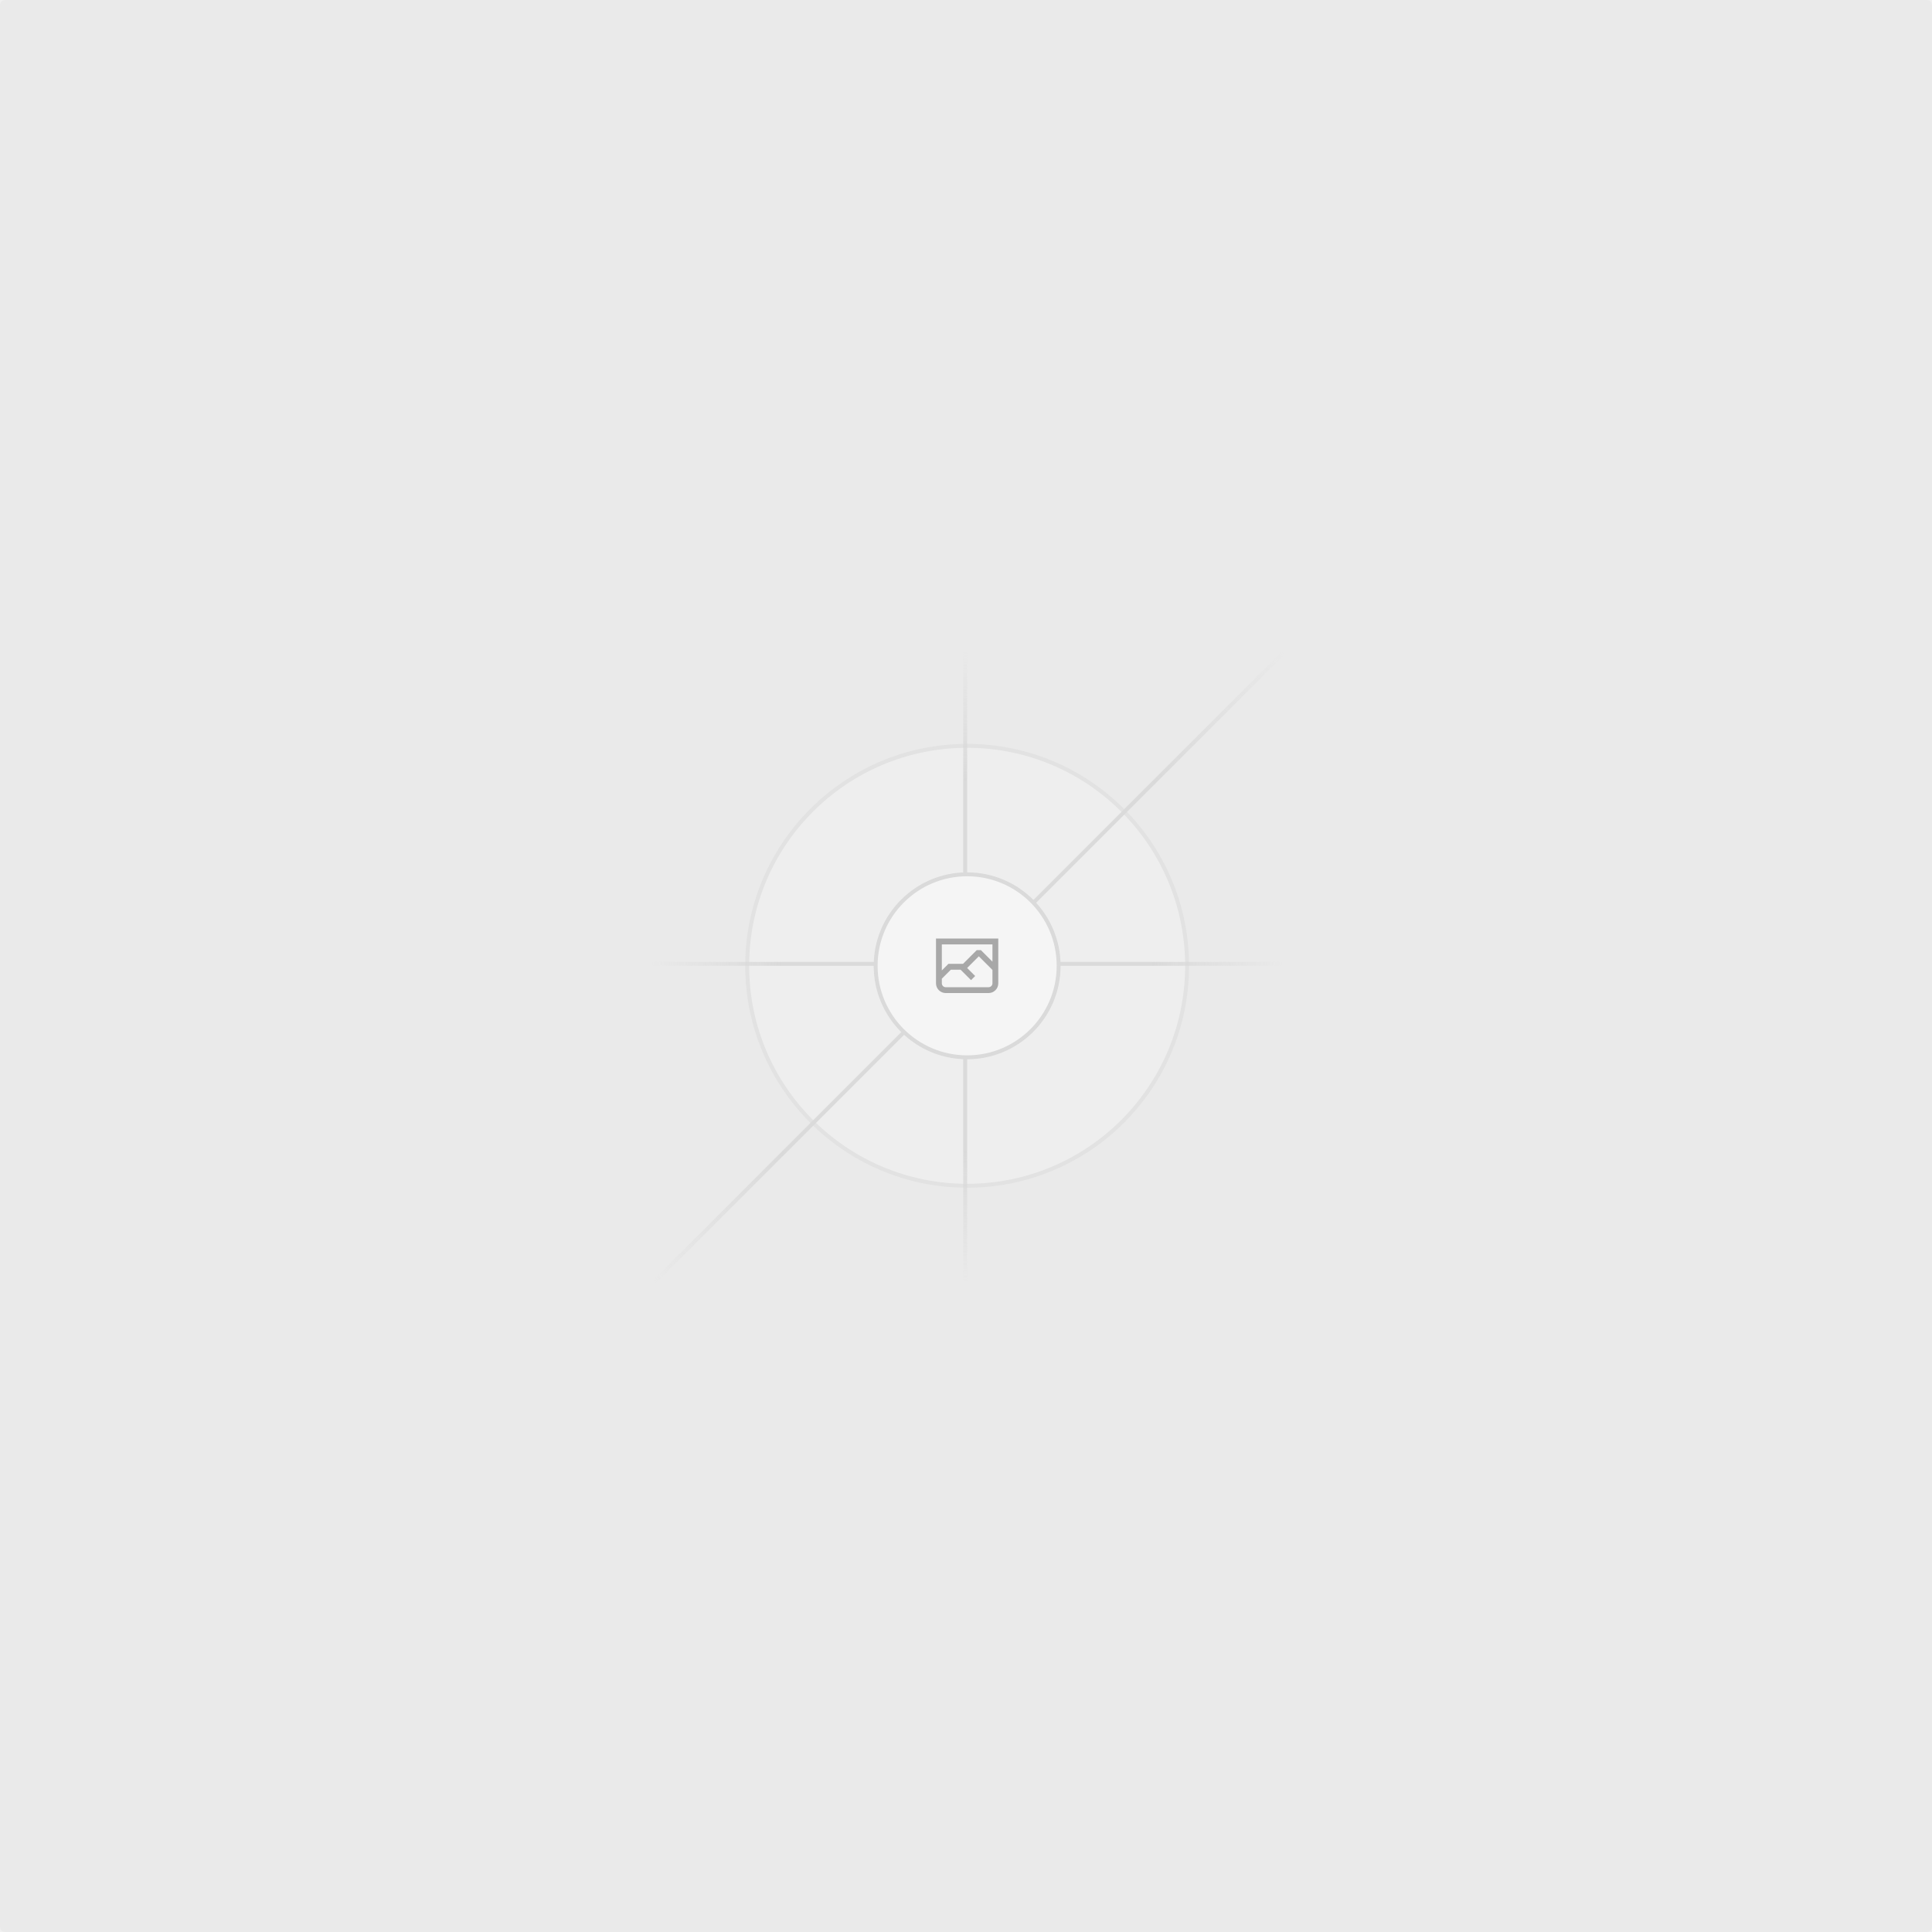
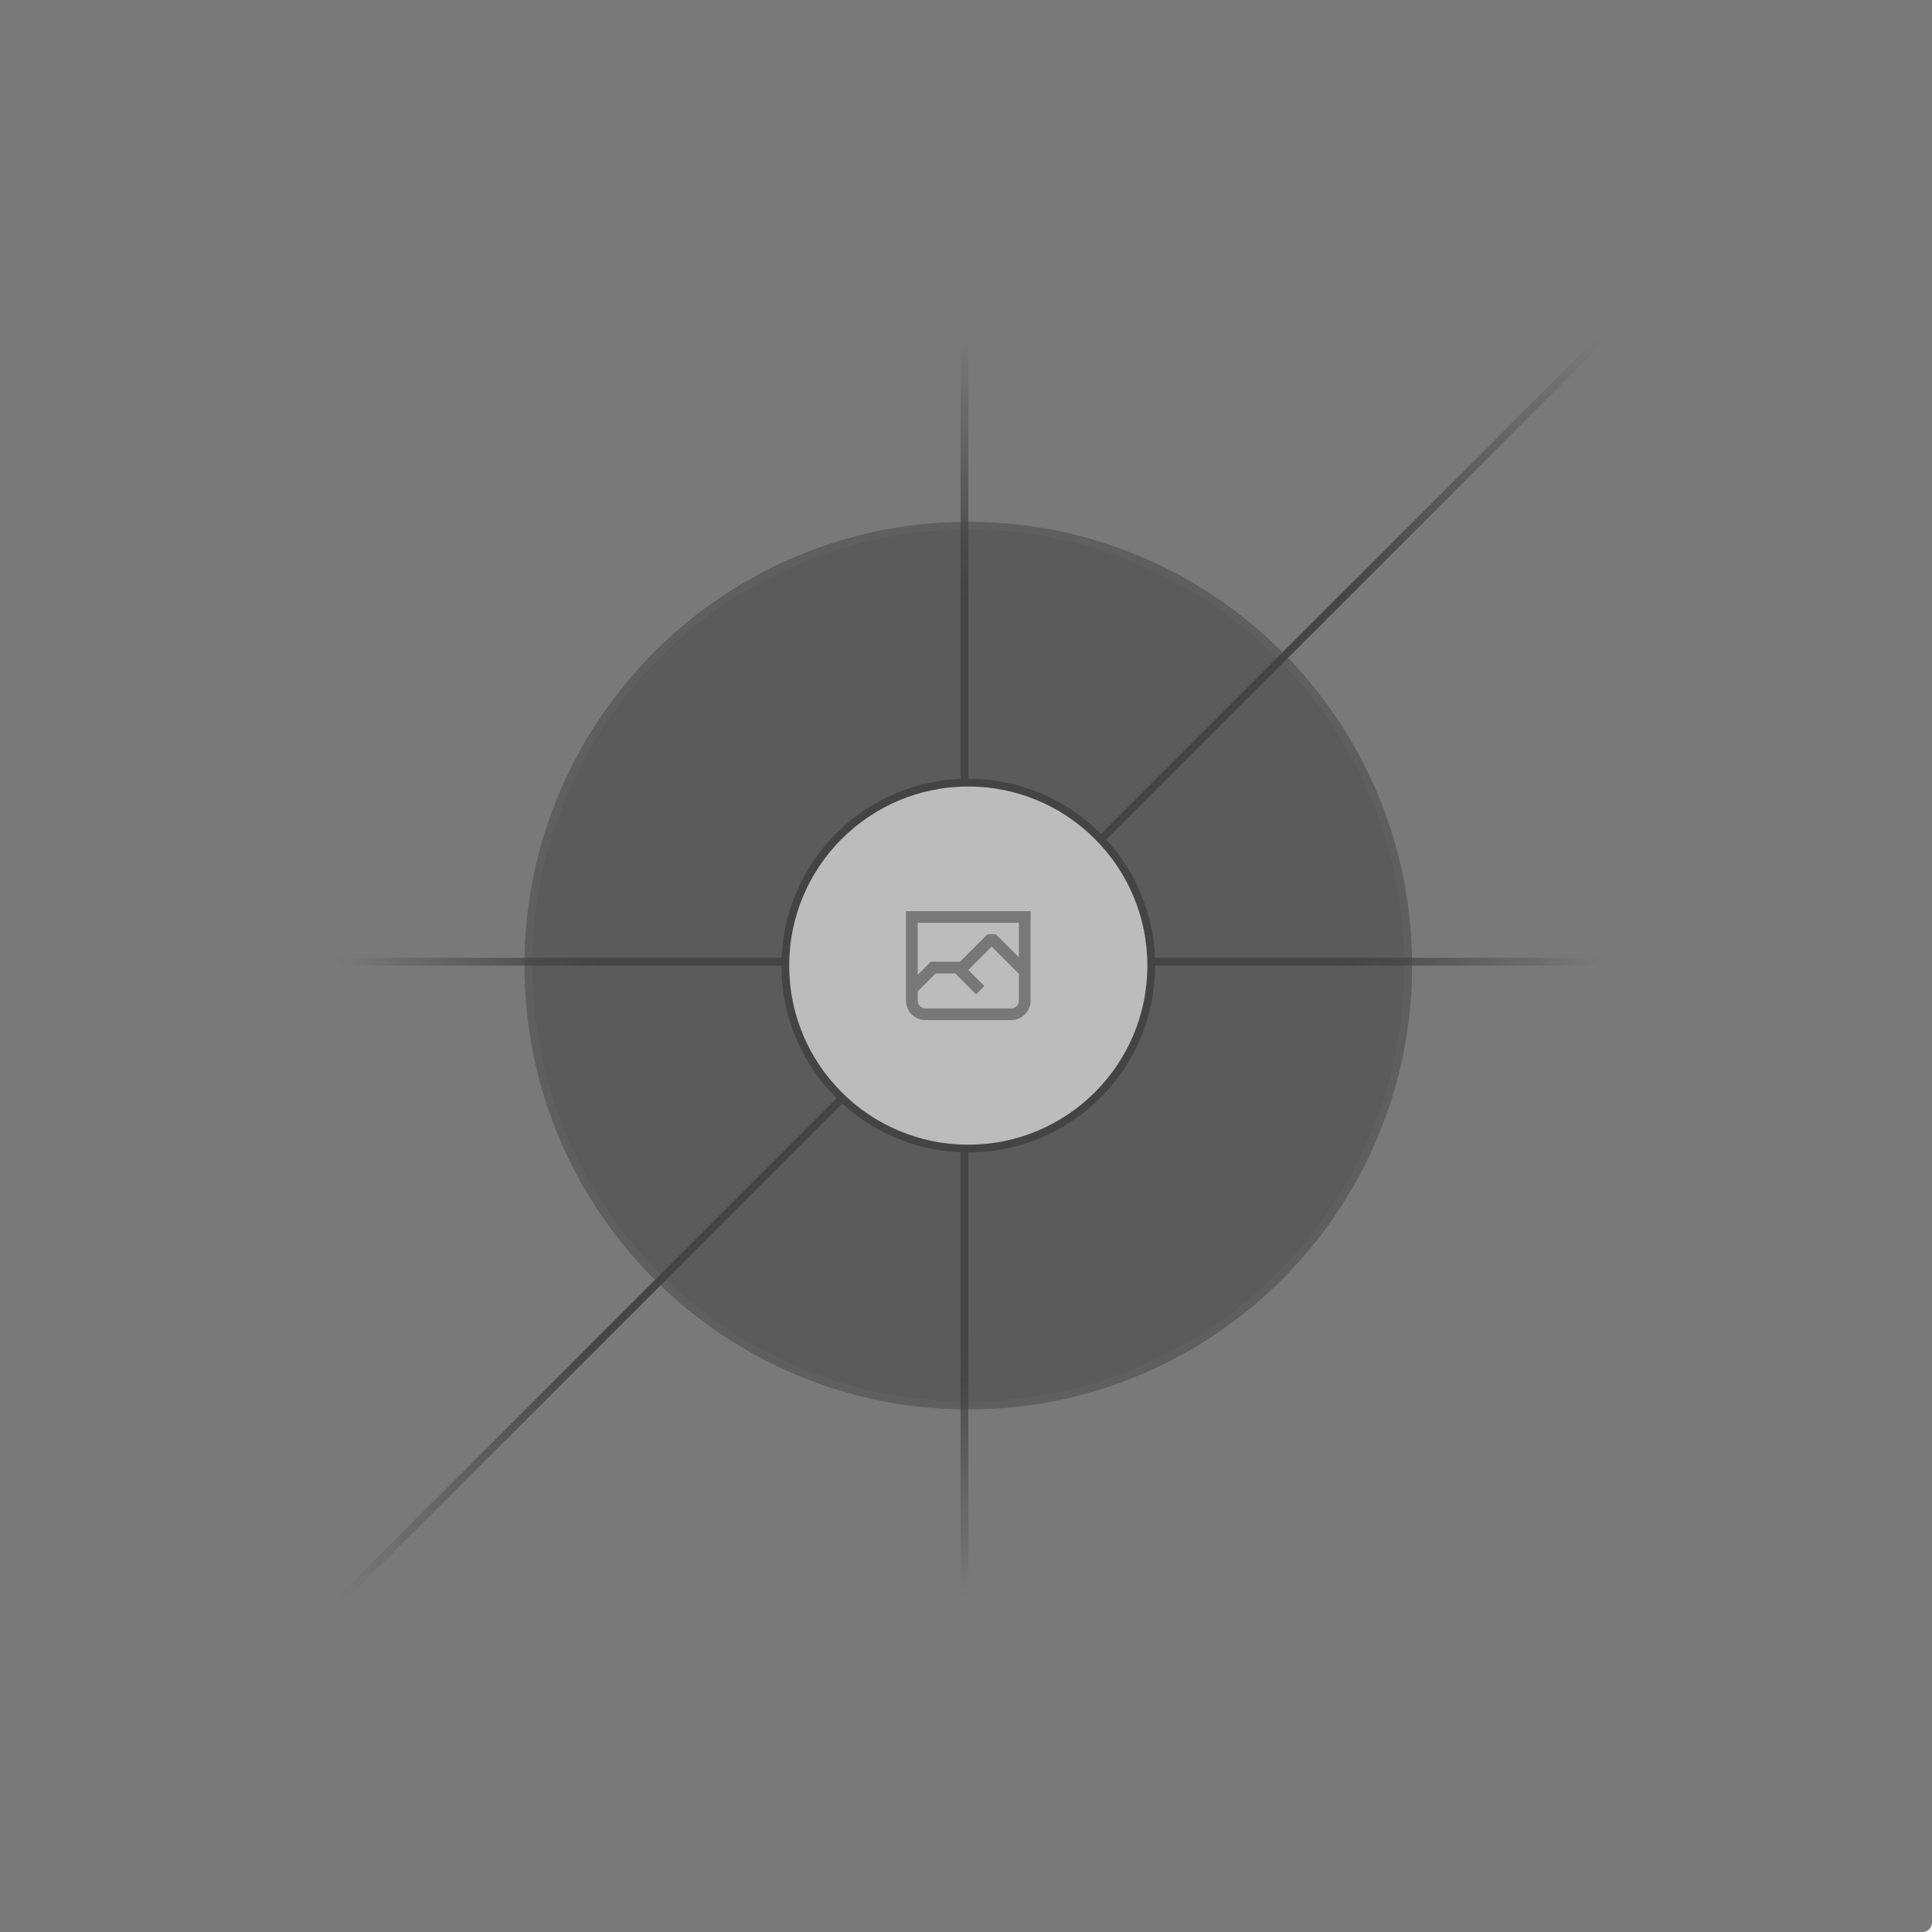
- <svg xmlns="http://www.w3.org/2000/svg" width="1200" height="1200" fill="none">
-   <rect width="1200" height="1200" fill="#EAEAEA" rx="3" />
+ <svg xmlns="http://www.w3.org/2000/svg" fill="none" viewBox="300 300 600 600">
+   <rect width="900" height="900" fill="#797979" rx="3" />
  <g opacity=".5">
    <g opacity=".5">
-       <path fill="#FAFAFA" d="M600.709 736.5c-75.454 0-136.621-61.167-136.621-136.62 0-75.454 61.167-136.621 136.621-136.621 75.453 0 136.62 61.167 136.62 136.621 0 75.453-61.167 136.62-136.62 136.62Z" />
-       <path stroke="#C9C9C9" stroke-width="2.418" d="M600.709 736.5c-75.454 0-136.621-61.167-136.621-136.62 0-75.454 61.167-136.621 136.621-136.621 75.453 0 136.62 61.167 136.62 136.621 0 75.453-61.167 136.62-136.62 136.62Z" />
+       <path fill="#000" d="M600.709 736.5c-75.454 0-136.621-61.167-136.621-136.62 0-75.454 61.167-136.621 136.621-136.621 75.453 0 136.62 61.167 136.62 136.621 0 75.453-61.167 136.62-136.62 136.62Z" />
+       <path stroke="#0F0F0F" stroke-width="2.418" d="M600.709 736.5c-75.454 0-136.621-61.167-136.621-136.62 0-75.454 61.167-136.621 136.621-136.621 75.453 0 136.62 61.167 136.62 136.621 0 75.453-61.167 136.62-136.62 136.62Z" />
    </g>
    <path stroke="url(#a)" stroke-width="2.418" d="M0-1.209h553.581" transform="scale(1 -1) rotate(45 1163.11 91.165)" />
    <path stroke="url(#b)" stroke-width="2.418" d="M404.846 598.671h391.726" />
    <path stroke="url(#c)" stroke-width="2.418" d="M599.5 795.742V404.017" />
    <path fill="#fff" d="M600.709 656.704c-31.384 0-56.825-25.441-56.825-56.824 0-31.384 25.441-56.825 56.825-56.825 31.383 0 56.824 25.441 56.824 56.825 0 31.383-25.441 56.824-56.824 56.824Z" />
    <g clip-path="url(#e)">
-       <path fill="#666" fill-rule="evenodd" d="M616.426 586.58h-31.434v16.176l3.553-3.554.531-.531h9.068l.074-.074 8.463-8.463h2.565l7.18 7.181V586.58Zm-15.715 14.654 3.698 3.699 1.283 1.282-2.565 2.565-1.282-1.283-5.2-5.199h-6.066l-5.514 5.514-.073.073v2.876a2.418 2.418 0 0 0 2.418 2.418h26.598a2.418 2.418 0 0 0 2.418-2.418v-8.317l-8.463-8.463-7.181 7.181-.071.072Zm-19.347 5.442v4.085a6.045 6.045 0 0 0 6.046 6.045h26.598a6.044 6.044 0 0 0 6.045-6.045v-7.108l1.356-1.355-1.282-1.283-.074-.073v-17.989h-38.689v23.43l-.146.146.146.147Z" clip-rule="evenodd" />
+       <path fill="#777" fill-rule="evenodd" d="M616.426 586.58h-31.434v16.176l3.553-3.554.531-.531h9.068l.074-.074 8.463-8.463h2.565l7.18 7.181V586.58Zm-15.715 14.654 3.698 3.699 1.283 1.282-2.565 2.565-1.282-1.283-5.2-5.199h-6.066l-5.514 5.514-.073.073v2.876a2.418 2.418 0 0 0 2.418 2.418h26.598a2.418 2.418 0 0 0 2.418-2.418v-8.317l-8.463-8.463-7.181 7.181-.071.072Zm-19.347 5.442v4.085a6.045 6.045 0 0 0 6.046 6.045h26.598a6.044 6.044 0 0 0 6.045-6.045v-7.108l1.356-1.355-1.282-1.283-.074-.073v-17.989h-38.689v23.43l-.146.146.146.147Z" clip-rule="evenodd" />
    </g>
-     <path stroke="#C9C9C9" stroke-width="2.418" d="M600.709 656.704c-31.384 0-56.825-25.441-56.825-56.824 0-31.384 25.441-56.825 56.825-56.825 31.383 0 56.824 25.441 56.824 56.825 0 31.383-25.441 56.824-56.824 56.824Z" />
+     <path stroke="#0F0F0F" stroke-width="2.418" d="M600.709 656.704c-31.384 0-56.825-25.441-56.825-56.824 0-31.384 25.441-56.825 56.825-56.825 31.383 0 56.824 25.441 56.824 56.825 0 31.383-25.441 56.824-56.824 56.824Z" />
  </g>
  <defs>
    <linearGradient id="a" x1="554.061" x2="-.48" y1=".083" y2=".087" gradientUnits="userSpaceOnUse">
-       <stop stop-color="#C9C9C9" stop-opacity="0" />
-       <stop offset=".208" stop-color="#C9C9C9" />
-       <stop offset=".792" stop-color="#C9C9C9" />
-       <stop offset="1" stop-color="#C9C9C9" stop-opacity="0" />
+       <stop stop-color="#0F0F0F" stop-opacity="0" />
+       <stop offset=".208" stop-color="#0F0F0F" />
+       <stop offset=".792" stop-color="#0F0F0F" />
+       <stop offset="1" stop-color="#0F0F0F" stop-opacity="0" />
    </linearGradient>
    <linearGradient id="b" x1="796.912" x2="404.507" y1="599.963" y2="599.965" gradientUnits="userSpaceOnUse">
-       <stop stop-color="#C9C9C9" stop-opacity="0" />
-       <stop offset=".208" stop-color="#C9C9C9" />
-       <stop offset=".792" stop-color="#C9C9C9" />
-       <stop offset="1" stop-color="#C9C9C9" stop-opacity="0" />
+       <stop stop-color="#0F0F0F" stop-opacity="0" />
+       <stop offset=".208" stop-color="#0F0F0F" />
+       <stop offset=".792" stop-color="#0F0F0F" />
+       <stop offset="1" stop-color="#0F0F0F" stop-opacity="0" />
    </linearGradient>
    <linearGradient id="c" x1="600.792" x2="600.794" y1="403.677" y2="796.082" gradientUnits="userSpaceOnUse">
-       <stop stop-color="#C9C9C9" stop-opacity="0" />
-       <stop offset=".208" stop-color="#C9C9C9" />
-       <stop offset=".792" stop-color="#C9C9C9" />
-       <stop offset="1" stop-color="#C9C9C9" stop-opacity="0" />
+       <stop stop-color="#0F0F0F" stop-opacity="0" />
+       <stop offset=".208" stop-color="#0F0F0F" />
+       <stop offset=".792" stop-color="#0F0F0F" />
+       <stop offset="1" stop-color="#0F0F0F" stop-opacity="0" />
    </linearGradient>
    <linearGradient id="d" x1="404.85" x2="796.972" y1="403.903" y2="796.02" gradientUnits="userSpaceOnUse">
-       <stop stop-color="#C9C9C9" stop-opacity="0" />
-       <stop offset=".208" stop-color="#C9C9C9" />
-       <stop offset=".792" stop-color="#C9C9C9" />
-       <stop offset="1" stop-color="#C9C9C9" stop-opacity="0" />
+       <stop stop-color="#0F0F0F" stop-opacity="0" />
+       <stop offset=".208" stop-color="#0F0F0F" />
+       <stop offset=".792" stop-color="#0F0F0F" />
+       <stop offset="1" stop-color="#0F0F0F" stop-opacity="0" />
    </linearGradient>
    <clipPath id="e">
      <path fill="#fff" d="M581.364 580.535h38.689v38.689h-38.689z" />
    </clipPath>
  </defs>
</svg>
